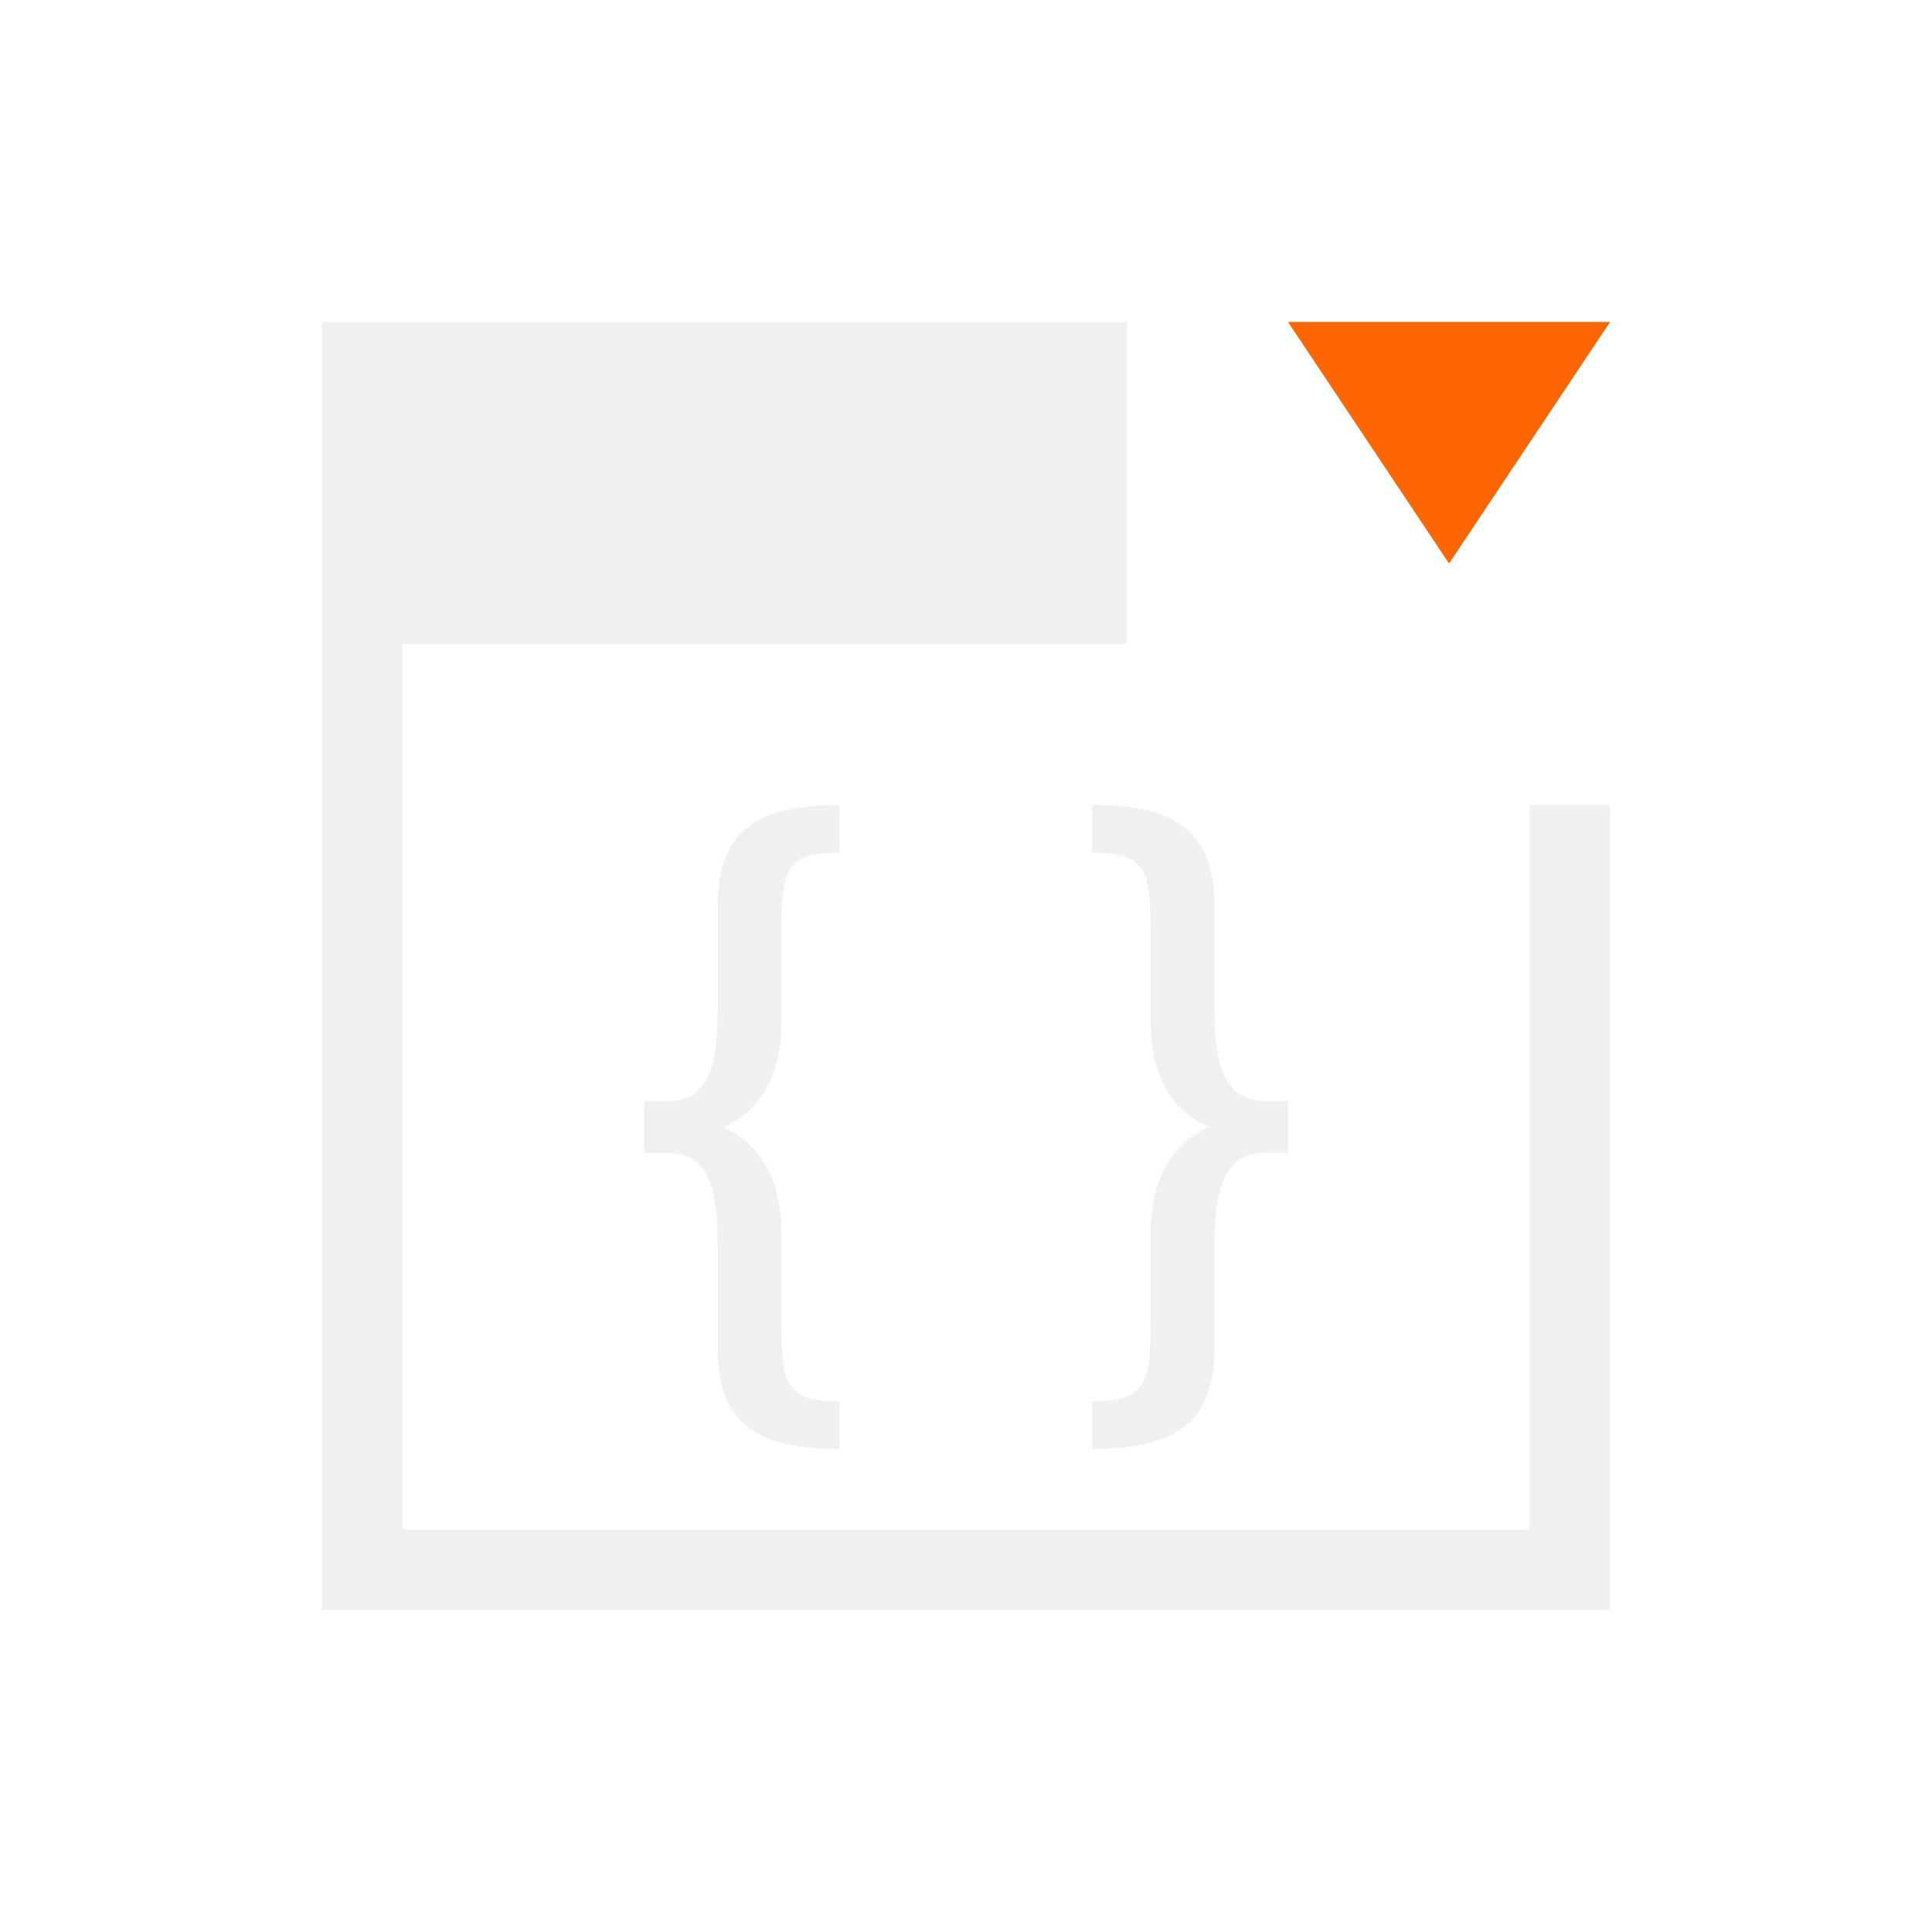
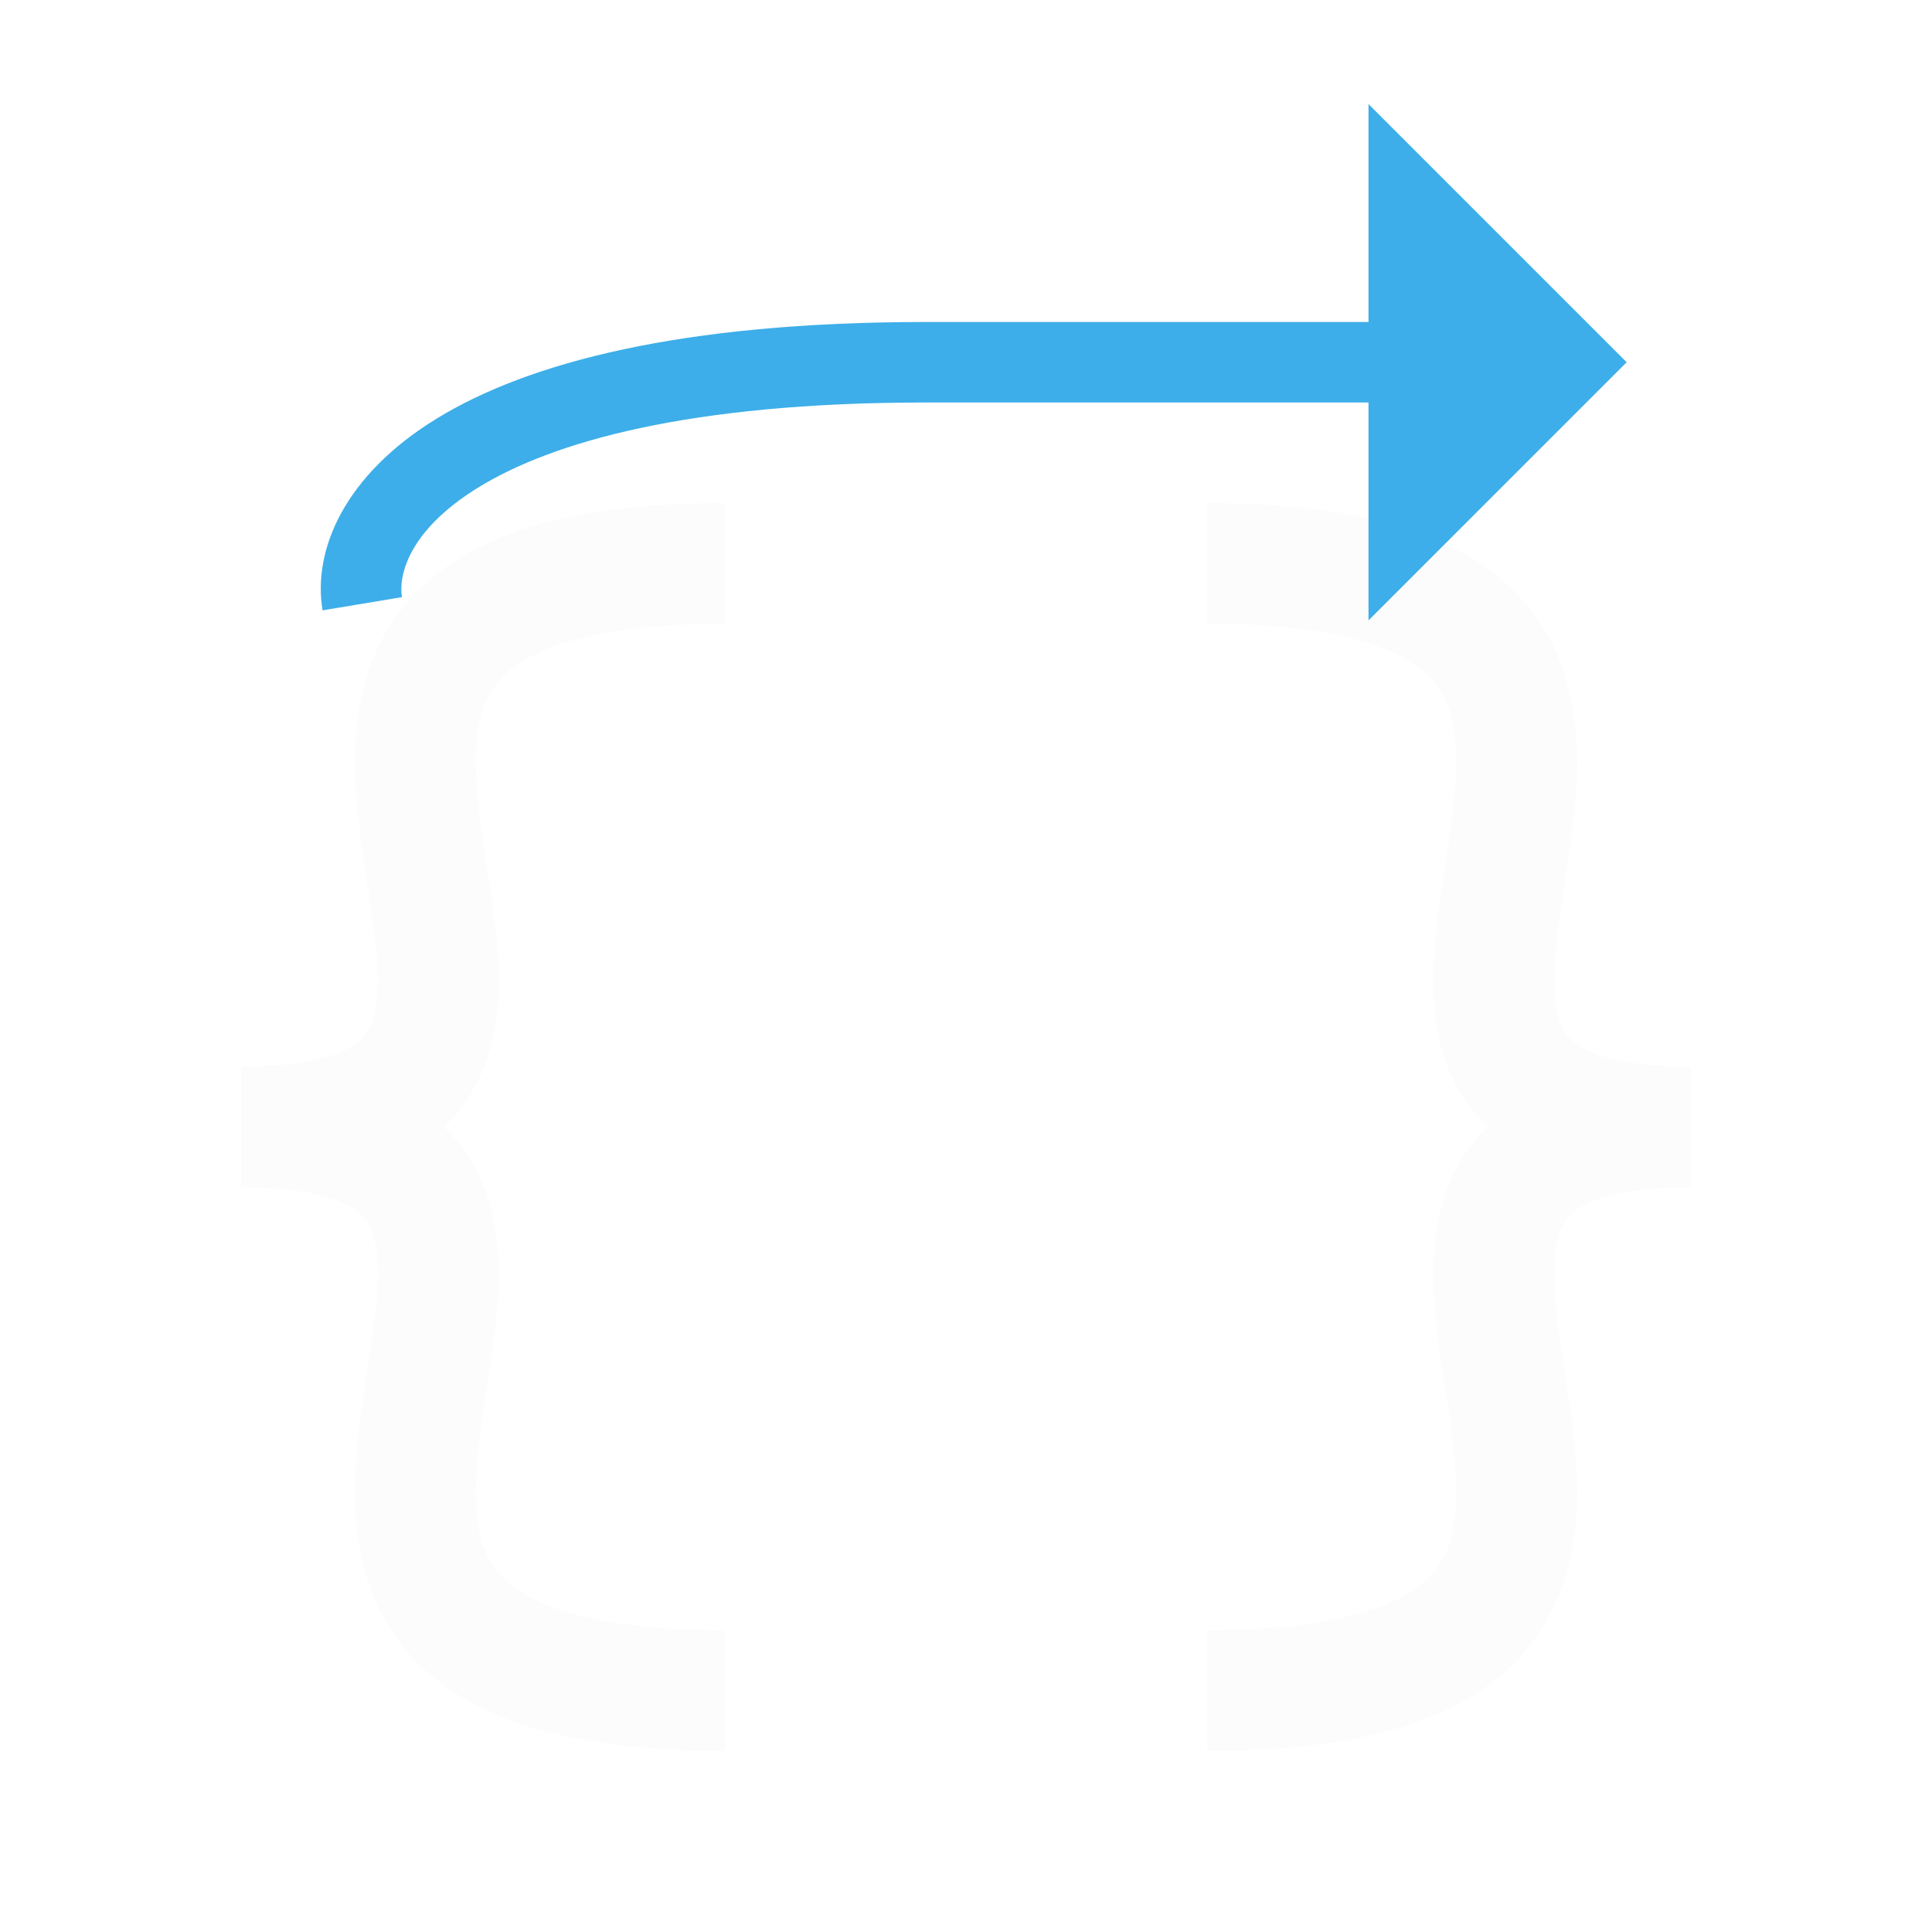
- <svg xmlns="http://www.w3.org/2000/svg" viewBox="0 0 24 24" width="24" height="24">
-   <defs id="defs3051">
-     <style type="text/css" id="current-color-scheme">
-       .ColorScheme-Text {
-         color:#eff0f1;
-       }
-       .ColorScheme-Highlight {
-         color:#3daee9;
-       }
-       </style>
-   </defs>
+ <svg xmlns="http://www.w3.org/2000/svg" width="24" height="24" viewBox="0 0 24 24" fill="none">
+   <style type="text/css" id="current-color-scheme">.ColorScheme-Text { color: #fcfcfc; }</style>
  <g transform="translate(1,1)">
-     <g transform="translate(-378.8571-540.0765)">
-       <path d="m3 3v4 12h1 15v-1-9h-1v9h-14v-11h9v-2-2zm6.428 6c-1.066 0-1.514.352-1.514 1.254v1.223c0 .557-.021 1.201-.609 1.201h-.305v.645h.305c.589 0 .609.644.609 1.201v1.223c0 .902.448 1.254 1.514 1.254v-.592c-.711 0-.721-.239-.721-1.105v-1.008c0-.415-.124-1.035-.723-1.291.599-.256.723-.874.723-1.289v-1.018c0-.866.01-1.105.721-1.105zm3.137 0v.592c.711 0 .729.239.729 1.105v1.018c0 .415.124 1.033.723 1.289-.599.256-.723.876-.723 1.291v1.008c0 .866-.018 1.105-.729 1.105v.592c1.066 0 1.521-.352 1.521-1.254v-1.223c0-.557.04-1.201.619-1.201h.295v-.645h-.295c-.579 0-.619-.644-.619-1.201v-1.223c0-.902-.455-1.254-1.521-1.254" transform="translate(378.8571 540.0765)" style="fill:currentColor;fill-opacity:1;stroke:none" class="ColorScheme-Text" />
-       <path d="m393.857 543.076l2 3 2-3z" style="fill:#f60;fill-rule:evenodd" />
-     </g>
+     <path fill-rule="evenodd" clip-rule="evenodd" d="M3.996 13.366C3.476 13.634 2.81 13.75 2 13.75V12.25C2.69 12.25 3.087 12.147 3.309 12.033C3.5 11.934 3.583 11.818 3.632 11.669C3.693 11.486 3.711 11.225 3.679 10.849C3.656 10.583 3.615 10.315 3.569 10.016C3.549 9.886 3.528 9.75 3.508 9.606C3.387 8.763 3.256 7.589 3.921 6.658C4.612 5.691 5.943 5.25 8 5.25V6.75C6.057 6.75 5.388 7.184 5.142 7.53C4.869 7.911 4.863 8.487 4.992 9.394C5.008 9.503 5.026 9.618 5.044 9.737C5.093 10.056 5.146 10.402 5.173 10.721C5.211 11.165 5.213 11.67 5.055 12.143C4.886 12.651 4.547 13.082 3.996 13.366Z" fill="currentColor" class="ColorScheme-Text" />
+     <path fill-rule="evenodd" clip-rule="evenodd" d="M3.996 12.634C3.476 12.366 2.81 12.25 2 12.25V13.75C2.69 13.75 3.087 13.853 3.309 13.967C3.5 14.066 3.583 14.182 3.632 14.331C3.693 14.514 3.711 14.775 3.679 15.151C3.656 15.417 3.615 15.685 3.569 15.984C3.549 16.114 3.528 16.25 3.508 16.394C3.387 17.237 3.256 18.411 3.921 19.342C4.612 20.309 5.943 20.75 8 20.75V19.25C6.057 19.25 5.388 18.816 5.142 18.47C4.869 18.089 4.863 17.513 4.992 16.606C5.008 16.497 5.026 16.382 5.044 16.263C5.093 15.944 5.146 15.598 5.173 15.279C5.211 14.835 5.213 14.33 5.055 13.857C4.886 13.349 4.547 12.918 3.996 12.634Z" fill="currentColor" class="ColorScheme-Text" />
+     <path fill-rule="evenodd" clip-rule="evenodd" d="M18.004 13.366C18.524 13.634 19.19 13.75 20 13.75V12.25C19.31 12.25 18.913 12.147 18.692 12.033C18.5 11.934 18.417 11.818 18.368 11.669C18.307 11.486 18.289 11.225 18.322 10.849C18.344 10.583 18.385 10.315 18.431 10.016C18.451 9.886 18.472 9.75 18.492 9.606C18.613 8.763 18.744 7.589 18.079 6.658C17.388 5.691 16.057 5.25 14 5.25V6.75C15.943 6.75 16.612 7.184 16.858 7.53C17.131 7.911 17.137 8.487 17.008 9.394C16.992 9.503 16.974 9.618 16.956 9.737C16.907 10.056 16.854 10.402 16.827 10.721C16.789 11.165 16.787 11.67 16.945 12.143C17.114 12.651 17.453 13.082 18.004 13.366Z" fill="currentColor" class="ColorScheme-Text" />
+     <path fill-rule="evenodd" clip-rule="evenodd" d="M18.004 12.634C18.524 12.366 19.19 12.25 20 12.25V13.75C19.31 13.75 18.913 13.853 18.692 13.967C18.5 14.066 18.417 14.182 18.368 14.331C18.307 14.514 18.289 14.775 18.322 15.151C18.344 15.417 18.385 15.685 18.431 15.984C18.451 16.114 18.472 16.25 18.492 16.394C18.613 17.237 18.744 18.411 18.079 19.342C17.388 20.309 16.057 20.75 14 20.75V19.25C15.943 19.25 16.612 18.816 16.858 18.47C17.131 18.089 17.137 17.513 17.008 16.606C16.992 16.497 16.974 16.382 16.956 16.263C16.907 15.944 16.854 15.598 16.827 15.279C16.789 14.835 16.787 14.33 16.945 13.857C17.114 13.349 17.453 12.918 18.004 12.634Z" fill="currentColor" class="ColorScheme-Text" />
+     <path d="M16.5 1.5L18.5 3.5L16.5 5.5V3.5V1.5Z" fill="#3DAEE9" />
+     <path fill-rule="evenodd" clip-rule="evenodd" d="M16 0.293L19.207 3.5L16 6.707V4H10.5C7.543 4 5.857 4.495 4.949 5.051C4.049 5.602 3.952 6.173 3.993 6.418L3.007 6.582C2.881 5.827 3.284 4.898 4.426 4.199C5.559 3.505 7.457 3 10.5 3H16V0.293ZM17 4V4.293L17.293 4H17ZM17.293 3H17V2.707L17.293 3Z" fill="#3DAEE9" />
  </g>
</svg>
